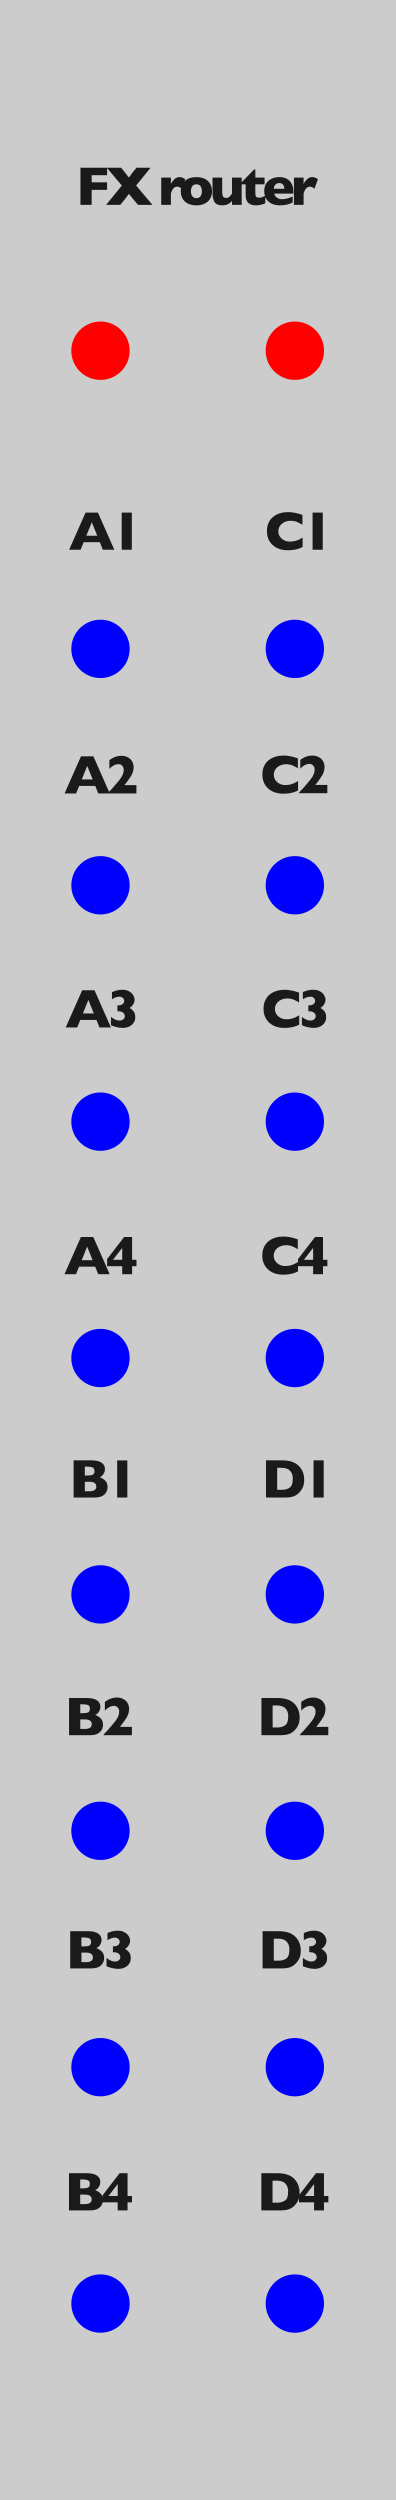
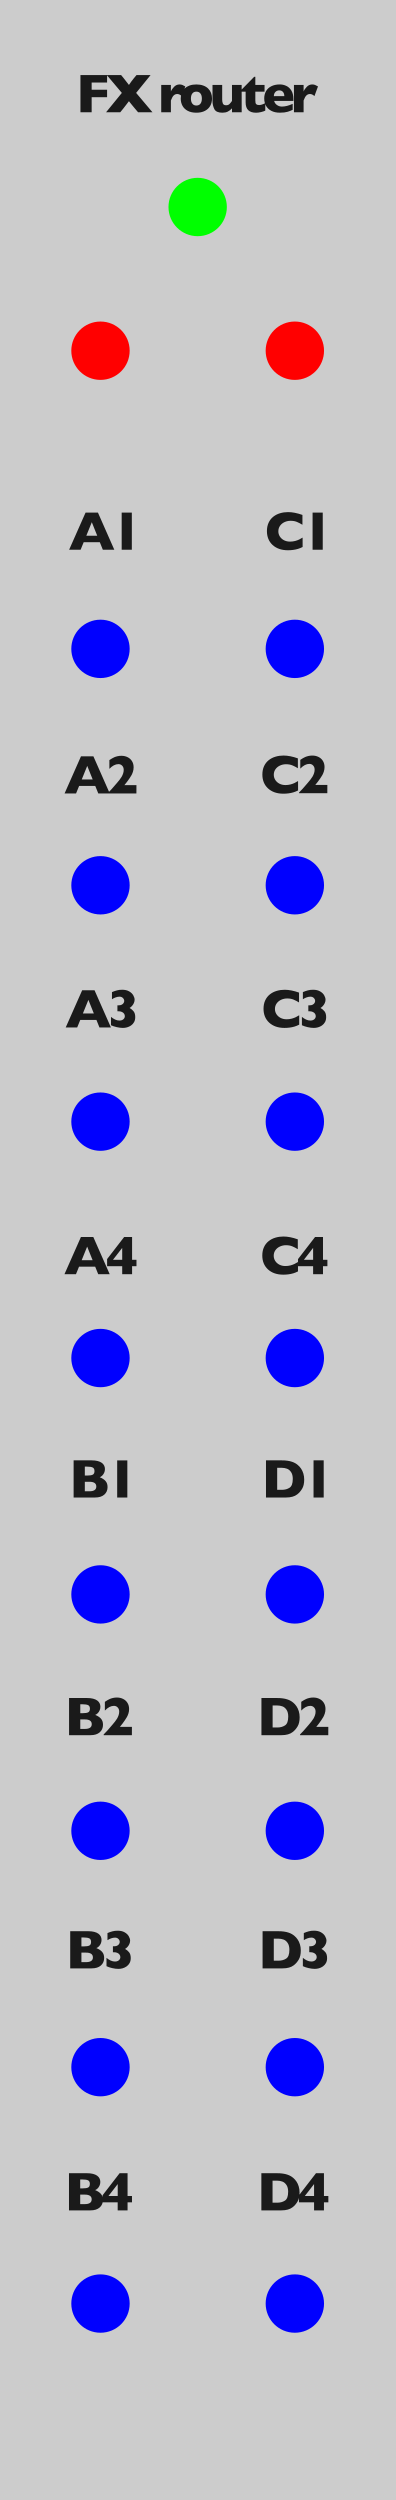
<svg xmlns="http://www.w3.org/2000/svg" width="20.32mm" height="128.5mm" viewBox="0 0 20.32 128.5" version="1.1" id="svg1">
  <defs id="defs1" />
  <g id="layer1">
    <rect style="fill:#cccccc;stroke-width:0.35;stroke-linecap:square;stroke-linejoin:round;paint-order:markers fill stroke" id="rect1" width="36.84" height="136.122" x="-8.534" y="-3.955" />
    <circle style="fill:#ff0000;stroke-width:0.35;stroke-linecap:square;stroke-linejoin:round;paint-order:markers fill stroke" id="path1" cx="5.165" cy="18.027" r="1.5" />
+     <circle style="fill:#00ff00;stroke-width:0.35;stroke-linecap:square;stroke-linejoin:round;paint-order:markers fill stroke" id="path1-9" cx="10.16" cy="10.64" r="1.5" />
    <circle style="fill:#0000ff;stroke-width:0.35;stroke-linecap:square;stroke-linejoin:round;paint-order:markers fill stroke" id="path1-4" cx="5.165" cy="33.352" r="1.5" />
    <circle style="fill:#0000ff;stroke-width:0.35;stroke-linecap:square;stroke-linejoin:round;paint-order:markers fill stroke" id="path1-4-8" cx="5.165" cy="45.503" r="1.5" />
    <circle style="fill:#0000ff;stroke-width:0.35;stroke-linecap:square;stroke-linejoin:round;paint-order:markers fill stroke" id="path1-4-1" cx="5.165" cy="57.653" r="1.5" />
    <circle style="fill:#0000ff;stroke-width:0.35;stroke-linecap:square;stroke-linejoin:round;paint-order:markers fill stroke" id="path1-4-4" cx="5.165" cy="69.803" r="1.5" />
    <circle style="fill:#0000ff;stroke-width:0.35;stroke-linecap:square;stroke-linejoin:round;paint-order:markers fill stroke" id="path1-4-9" cx="5.165" cy="81.953" r="1.5" />
    <circle style="fill:#0000ff;stroke-width:0.35;stroke-linecap:square;stroke-linejoin:round;paint-order:markers fill stroke" id="path1-4-17" cx="5.165" cy="94.103" r="1.5" />
    <circle style="fill:#0000ff;stroke-width:0.35;stroke-linecap:square;stroke-linejoin:round;paint-order:markers fill stroke" id="path1-4-18" cx="5.165" cy="106.253" r="1.5" />
    <circle style="fill:#0000ff;stroke-width:0.35;stroke-linecap:square;stroke-linejoin:round;paint-order:markers fill stroke" id="path1-4-2" cx="5.165" cy="118.403" r="1.5" />
    <circle style="fill:#0000ff;stroke-width:0.35;stroke-linecap:square;stroke-linejoin:round;paint-order:markers fill stroke" id="path1-4-7" cx="15.155" cy="33.352" r="1.5" />
    <circle style="fill:#0000ff;stroke-width:0.35;stroke-linecap:square;stroke-linejoin:round;paint-order:markers fill stroke" id="path1-4-8-8" cx="15.155" cy="45.503" r="1.5" />
    <circle style="fill:#0000ff;stroke-width:0.35;stroke-linecap:square;stroke-linejoin:round;paint-order:markers fill stroke" id="path1-4-1-4" cx="15.155" cy="57.653" r="1.5" />
    <circle style="fill:#0000ff;stroke-width:0.35;stroke-linecap:square;stroke-linejoin:round;paint-order:markers fill stroke" id="path1-4-4-1" cx="15.155" cy="69.803" r="1.5" />
    <circle style="fill:#0000ff;stroke-width:0.35;stroke-linecap:square;stroke-linejoin:round;paint-order:markers fill stroke" id="path1-4-9-7" cx="15.155" cy="81.953" r="1.5" />
    <circle style="fill:#0000ff;stroke-width:0.35;stroke-linecap:square;stroke-linejoin:round;paint-order:markers fill stroke" id="path1-4-17-1" cx="15.155" cy="94.103" r="1.5" />
    <circle style="fill:#0000ff;stroke-width:0.35;stroke-linecap:square;stroke-linejoin:round;paint-order:markers fill stroke" id="path1-4-18-8" cx="15.155" cy="106.253" r="1.5" />
    <circle style="fill:#0000ff;stroke-width:0.35;stroke-linecap:square;stroke-linejoin:round;paint-order:markers fill stroke" id="path1-4-2-7" cx="15.155" cy="118.403" r="1.5" />
    <circle style="fill:#ff0000;stroke-width:0.35;stroke-linecap:square;stroke-linejoin:round;paint-order:markers fill stroke" id="path1-3" cx="15.155" cy="18.027" r="1.5" />
  </g>
  <g id="layer2">
    <path style="font-weight:bold;font-size:2.822px;line-height:1.411px;font-family:'Gill Sans';-inkscape-font-specification:'Gill Sans Bold';text-align:center;letter-spacing:-0.212px;word-spacing:-0.132px;text-anchor:middle;fill:#1a1a1a;stroke-width:0.35;stroke-linecap:square;stroke-linejoin:round;paint-order:markers fill stroke" d="M 5.876,28.258 H 5.286 L 5.131,27.87 H 4.301 l -0.158,0.387 H 3.553 L 4.398,26.348 H 5.034 Z M 4.998,27.538 4.719,26.841 4.436,27.538 Z m 1.778,0.719 H 6.254 v -1.91 h 0.522 z" id="text2" aria-label="A1" />
    <path style="font-weight:bold;font-size:2.822px;line-height:1.411px;font-family:'Gill Sans';-inkscape-font-specification:'Gill Sans Bold';text-align:center;letter-spacing:-0.212px;word-spacing:-0.132px;text-anchor:middle;fill:#1a1a1a;stroke-width:0.35;stroke-linecap:square;stroke-linejoin:round;paint-order:markers fill stroke" d="M 5.642,40.784 H 5.052 L 4.896,40.397 H 4.067 l -0.158,0.387 H 3.319 L 4.163,38.874 H 4.8 Z M 4.764,40.064 4.484,39.367 4.202,40.064 Z m 2.247,0.719 H 5.56 v -0.037 q 0.084,-0.081 0.185,-0.194 0.101,-0.113 0.259,-0.299 0.073,-0.084 0.136,-0.165 0.065,-0.081 0.11,-0.157 0.045,-0.077 0.077,-0.169 0.032,-0.092 0.032,-0.189 0,-0.132 -0.077,-0.214 -0.076,-0.083 -0.194,-0.083 -0.234,0 -0.466,0.243 v -0.451 q 0.081,-0.052 0.134,-0.084 0.052,-0.032 0.12,-0.062 0.069,-0.03 0.163,-0.052 0.094,-0.022 0.203,-0.022 0.175,0 0.318,0.072 0.143,0.07 0.225,0.205 0.083,0.134 0.083,0.313 0,0.127 -0.037,0.237 -0.037,0.11 -0.077,0.178 -0.04,0.068 -0.106,0.167 -0.119,0.176 -0.254,0.336 h 0.619 z" id="text2-5" aria-label="A2" />
    <path style="font-weight:bold;font-size:2.822px;line-height:1.411px;font-family:'Gill Sans';-inkscape-font-specification:'Gill Sans Bold';text-align:center;letter-spacing:-0.212px;word-spacing:-0.132px;text-anchor:middle;fill:#1a1a1a;stroke-width:0.35;stroke-linecap:square;stroke-linejoin:round;paint-order:markers fill stroke" d="M 5.701,52.81 H 5.111 L 4.956,52.423 H 4.126 L 3.968,52.81 H 3.378 L 4.223,50.901 h 0.637 z m -0.878,-0.719 -0.28,-0.697 -0.282,0.697 z m 2.128,0.189 q 0,0.15 -0.059,0.256 -0.059,0.106 -0.157,0.174 -0.096,0.066 -0.205,0.096 -0.109,0.029 -0.211,0.029 -0.145,0 -0.32,-0.04 -0.175,-0.041 -0.294,-0.098 v -0.429 q 0.096,0.08 0.208,0.135 0.112,0.054 0.23,0.054 0.09,0 0.15,-0.033 0.062,-0.033 0.092,-0.083 0.032,-0.051 0.032,-0.107 0,-0.073 -0.039,-0.13 -0.039,-0.057 -0.112,-0.09 -0.073,-0.034 -0.169,-0.034 h -0.062 v -0.307 h 0.073 q 0.096,0 0.158,-0.037 0.063,-0.037 0.091,-0.088 0.028,-0.052 0.028,-0.098 0,-0.087 -0.068,-0.153 -0.066,-0.068 -0.172,-0.068 -0.095,0 -0.198,0.036 -0.102,0.036 -0.192,0.096 v -0.367 q 0.135,-0.057 0.254,-0.088 0.12,-0.033 0.269,-0.033 0.216,0 0.361,0.084 0.146,0.084 0.212,0.204 0.068,0.119 0.068,0.223 0,0.085 -0.037,0.171 -0.037,0.085 -0.098,0.152 -0.059,0.066 -0.124,0.103 0.114,0.061 0.203,0.168 0.088,0.107 0.088,0.3 z" id="text2-5-8" aria-label="A3" />
    <path style="font-weight:bold;font-size:2.822px;line-height:1.411px;font-family:'Gill Sans';-inkscape-font-specification:'Gill Sans Bold';text-align:center;letter-spacing:-0.212px;word-spacing:-0.132px;text-anchor:middle;fill:#1a1a1a;stroke-width:0.35;stroke-linecap:square;stroke-linejoin:round;paint-order:markers fill stroke" d="M 5.638,65.493 H 5.048 L 4.892,65.106 H 4.063 l -0.158,0.387 H 3.314 L 4.159,63.583 H 4.796 Z M 4.76,64.774 4.48,64.076 4.198,64.774 Z m 2.255,0.307 H 6.789 v 0.412 H 6.281 V 65.081 H 5.505 V 64.717 l 0.875,-1.134 h 0.409 v 1.17 H 7.015 Z M 6.281,64.753 v -0.612 l -0.474,0.612 z" id="text3" aria-label="A4" />
    <path style="font-weight:bold;font-size:2.822px;line-height:1.411px;font-family:'Gill Sans';-inkscape-font-specification:'Gill Sans Bold';text-align:center;letter-spacing:-0.212px;word-spacing:-0.132px;text-anchor:middle;fill:#1a1a1a;stroke-width:0.35;stroke-linecap:square;stroke-linejoin:round;paint-order:markers fill stroke" d="m 5.529,76.431 q 0,0.247 -0.169,0.394 -0.168,0.147 -0.471,0.147 H 3.784 v -1.91 h 0.923 q 0.179,0 0.311,0.034 0.134,0.034 0.215,0.095 0.081,0.059 0.121,0.141 0.04,0.081 0.04,0.178 0,0.105 -0.041,0.194 -0.041,0.088 -0.103,0.146 -0.061,0.057 -0.123,0.08 0.196,0.077 0.298,0.196 0.103,0.117 0.103,0.305 z M 4.856,75.613 q 0,-0.138 -0.091,-0.183 -0.091,-0.045 -0.284,-0.045 H 4.36 v 0.458 h 0.124 q 0.197,0 0.284,-0.045 0.088,-0.045 0.088,-0.183 z m 0.094,0.795 q 0,-0.245 -0.356,-0.245 H 4.36 v 0.489 h 0.234 q 0.356,0 0.356,-0.244 z m 1.595,0.565 H 6.023 v -1.91 h 0.522 z" id="text4" aria-label="B1" />
    <path style="font-weight:bold;font-size:2.822px;line-height:1.411px;font-family:'Gill Sans';-inkscape-font-specification:'Gill Sans Bold';text-align:center;letter-spacing:-0.212px;word-spacing:-0.132px;text-anchor:middle;fill:#1a1a1a;stroke-width:0.35;stroke-linecap:square;stroke-linejoin:round;paint-order:markers fill stroke" d="m 5.295,88.647 q 0,0.247 -0.169,0.394 -0.168,0.147 -0.471,0.147 H 3.55 v -1.91 h 0.923 q 0.179,0 0.311,0.034 0.134,0.034 0.215,0.095 0.081,0.059 0.121,0.141 0.04,0.081 0.04,0.178 0,0.105 -0.041,0.194 -0.041,0.088 -0.103,0.146 -0.061,0.057 -0.123,0.08 0.196,0.077 0.298,0.196 0.103,0.117 0.103,0.305 z M 4.622,87.828 q 0,-0.138 -0.091,-0.183 -0.091,-0.045 -0.284,-0.045 H 4.126 v 0.458 H 4.25 q 0.197,0 0.284,-0.045 0.088,-0.045 0.088,-0.183 z m 0.094,0.795 q 0,-0.245 -0.356,-0.245 H 4.126 v 0.489 h 0.234 q 0.356,0 0.356,-0.244 z m 2.063,0.565 H 5.328 v -0.037 q 0.084,-0.081 0.185,-0.194 0.101,-0.113 0.259,-0.299 0.073,-0.084 0.136,-0.165 0.065,-0.081 0.11,-0.157 0.045,-0.077 0.077,-0.169 0.032,-0.092 0.032,-0.189 0,-0.132 -0.077,-0.214 -0.076,-0.083 -0.194,-0.083 -0.234,0 -0.466,0.243 v -0.451 q 0.081,-0.052 0.134,-0.084 0.052,-0.032 0.12,-0.062 0.069,-0.03 0.163,-0.052 0.094,-0.022 0.203,-0.022 0.175,0 0.318,0.072 0.143,0.07 0.225,0.205 0.083,0.134 0.083,0.313 0,0.127 -0.037,0.237 -0.037,0.11 -0.077,0.178 -0.04,0.068 -0.106,0.167 -0.119,0.176 -0.254,0.336 h 0.619 z" id="text5" aria-label="B2" />
    <path style="font-weight:bold;font-size:2.822px;line-height:1.411px;font-family:'Gill Sans';-inkscape-font-specification:'Gill Sans Bold';text-align:center;letter-spacing:-0.212px;word-spacing:-0.132px;text-anchor:middle;fill:#1a1a1a;stroke-width:0.35;stroke-linecap:square;stroke-linejoin:round;paint-order:markers fill stroke" d="m 5.354,100.633 q 0,0.247 -0.169,0.394 -0.168,0.147 -0.471,0.147 H 3.609 v -1.91 h 0.923 q 0.179,0 0.311,0.034 0.134,0.034 0.215,0.095 0.081,0.059 0.121,0.141 0.04,0.081 0.04,0.178 0,0.105 -0.041,0.194 -0.041,0.088 -0.103,0.146 -0.061,0.057 -0.123,0.08 0.196,0.077 0.298,0.196 0.103,0.117 0.103,0.305 z M 4.681,99.815 q 0,-0.138 -0.091,-0.183 -0.091,-0.045 -0.284,-0.045 H 4.185 v 0.458 h 0.124 q 0.197,0 0.284,-0.045 0.088,-0.045 0.088,-0.183 z m 0.094,0.795 q 0,-0.245 -0.356,-0.245 H 4.185 v 0.489 H 4.42 q 0.356,0 0.356,-0.244 z m 1.945,0.035 q 0,0.15 -0.059,0.256 -0.059,0.106 -0.157,0.174 -0.096,0.066 -0.205,0.097 -0.109,0.029 -0.211,0.029 -0.145,0 -0.32,-0.04 -0.175,-0.041 -0.294,-0.098 v -0.429 q 0.096,0.08 0.208,0.135 0.112,0.054 0.23,0.054 0.09,0 0.15,-0.033 0.062,-0.033 0.092,-0.083 0.032,-0.051 0.032,-0.107 0,-0.073 -0.039,-0.13 -0.039,-0.057 -0.112,-0.09 -0.073,-0.035 -0.169,-0.035 h -0.062 v -0.307 h 0.073 q 0.096,0 0.158,-0.037 0.063,-0.037 0.091,-0.088 0.028,-0.052 0.028,-0.098 0,-0.087 -0.068,-0.153 -0.066,-0.068 -0.172,-0.068 -0.095,0 -0.198,0.036 -0.102,0.036 -0.192,0.096 v -0.367 q 0.135,-0.057 0.254,-0.088 0.12,-0.033 0.269,-0.033 0.216,0 0.361,0.084 0.146,0.084 0.212,0.204 0.068,0.119 0.068,0.223 0,0.085 -0.037,0.171 -0.037,0.085 -0.098,0.152 -0.059,0.066 -0.124,0.103 0.114,0.061 0.203,0.168 0.088,0.107 0.088,0.3 z" id="text5-4" aria-label="B3" />
    <path style="font-weight:bold;font-size:2.822px;line-height:1.411px;font-family:'Gill Sans';-inkscape-font-specification:'Gill Sans Bold';text-align:center;letter-spacing:-0.212px;word-spacing:-0.132px;text-anchor:middle;fill:#1a1a1a;stroke-width:0.35;stroke-linecap:square;stroke-linejoin:round;paint-order:markers fill stroke" d="m 5.291,113.072 q 0,0.247 -0.169,0.394 -0.168,0.147 -0.471,0.147 H 3.546 v -1.91 h 0.923 q 0.179,0 0.311,0.034 0.134,0.035 0.215,0.095 0.081,0.059 0.121,0.141 0.04,0.081 0.04,0.178 0,0.105 -0.041,0.194 -0.041,0.088 -0.103,0.146 -0.061,0.057 -0.123,0.08 0.196,0.077 0.298,0.196 0.103,0.117 0.103,0.305 z m -0.672,-0.819 q 0,-0.138 -0.091,-0.183 -0.091,-0.045 -0.284,-0.045 H 4.122 v 0.458 h 0.124 q 0.197,0 0.284,-0.045 0.088,-0.045 0.088,-0.183 z m 0.094,0.795 q 0,-0.245 -0.356,-0.245 H 4.122 v 0.489 h 0.234 q 0.356,0 0.356,-0.244 z m 2.072,0.153 H 6.557 v 0.412 H 6.049 v -0.412 H 5.273 v -0.364 l 0.875,-1.134 h 0.409 v 1.17 h 0.226 z m -0.734,-0.328 v -0.612 l -0.474,0.612 z" id="text5-4-2" aria-label="B4" />
    <path style="font-weight:bold;font-size:2.822px;line-height:1.411px;font-family:'Gill Sans';-inkscape-font-specification:'Gill Sans Bold';text-align:center;letter-spacing:-0.212px;word-spacing:-0.132px;text-anchor:middle;fill:#1a1a1a;stroke-width:0.35;stroke-linecap:square;stroke-linejoin:round;paint-order:markers fill stroke" d="m 15.555,28.115 q -0.119,0.062 -0.243,0.099 -0.124,0.037 -0.251,0.052 -0.125,0.017 -0.26,0.017 -0.249,0 -0.448,-0.069 -0.197,-0.069 -0.343,-0.203 -0.145,-0.135 -0.218,-0.314 -0.072,-0.181 -0.072,-0.395 0,-0.247 0.085,-0.431 0.085,-0.186 0.238,-0.309 0.154,-0.123 0.35,-0.181 0.197,-0.059 0.415,-0.059 0.325,0 0.737,0.145 v 0.507 q -0.142,-0.088 -0.281,-0.146 -0.138,-0.059 -0.325,-0.059 -0.167,0 -0.311,0.066 -0.145,0.066 -0.233,0.189 -0.088,0.123 -0.088,0.287 0,0.145 0.077,0.266 0.077,0.12 0.214,0.192 0.138,0.07 0.31,0.07 0.139,0 0.263,-0.033 0.124,-0.034 0.208,-0.076 0.085,-0.041 0.175,-0.098 z m 1.034,0.143 H 16.067 v -1.91 h 0.522 z" id="text6" aria-label="C1" />
    <path style="font-weight:bold;font-size:2.822px;line-height:1.411px;font-family:'Gill Sans';-inkscape-font-specification:'Gill Sans Bold';text-align:center;letter-spacing:-0.212px;word-spacing:-0.132px;text-anchor:middle;fill:#1a1a1a;stroke-width:0.35;stroke-linecap:square;stroke-linejoin:round;paint-order:markers fill stroke" d="m 15.321,40.628 q -0.119,0.062 -0.243,0.099 -0.124,0.037 -0.251,0.052 -0.125,0.017 -0.26,0.017 -0.249,0 -0.448,-0.069 -0.197,-0.069 -0.343,-0.203 -0.145,-0.135 -0.218,-0.314 -0.072,-0.181 -0.072,-0.395 0,-0.247 0.085,-0.431 0.085,-0.186 0.238,-0.309 0.154,-0.123 0.35,-0.181 0.197,-0.059 0.415,-0.059 0.325,0 0.737,0.145 v 0.507 q -0.142,-0.088 -0.281,-0.146 -0.138,-0.059 -0.325,-0.059 -0.167,0 -0.311,0.066 -0.145,0.066 -0.233,0.189 -0.088,0.123 -0.088,0.287 0,0.145 0.077,0.266 0.077,0.12 0.214,0.192 0.138,0.07 0.31,0.07 0.139,0 0.263,-0.033 0.124,-0.034 0.208,-0.076 0.085,-0.041 0.175,-0.098 z m 1.503,0.143 h -1.451 v -0.037 q 0.084,-0.081 0.185,-0.194 0.101,-0.113 0.259,-0.299 0.073,-0.084 0.136,-0.165 0.065,-0.081 0.11,-0.157 0.045,-0.077 0.077,-0.169 0.032,-0.092 0.032,-0.189 0,-0.132 -0.077,-0.214 -0.076,-0.083 -0.194,-0.083 -0.234,0 -0.466,0.243 v -0.451 q 0.081,-0.052 0.134,-0.084 0.052,-0.032 0.12,-0.062 0.069,-0.03 0.163,-0.052 0.094,-0.022 0.203,-0.022 0.175,0 0.318,0.072 0.143,0.07 0.225,0.205 0.083,0.134 0.083,0.313 0,0.127 -0.037,0.237 -0.037,0.11 -0.077,0.178 -0.04,0.068 -0.106,0.167 -0.119,0.176 -0.254,0.336 h 0.619 z" id="text6-9" aria-label="C2" />
    <path style="font-weight:bold;font-size:2.822px;line-height:1.411px;font-family:'Gill Sans';-inkscape-font-specification:'Gill Sans Bold';text-align:center;letter-spacing:-0.212px;word-spacing:-0.132px;text-anchor:middle;fill:#1a1a1a;stroke-width:0.35;stroke-linecap:square;stroke-linejoin:round;paint-order:markers fill stroke" d="m 15.38,52.667 q -0.119,0.062 -0.243,0.099 -0.124,0.037 -0.251,0.052 -0.125,0.017 -0.26,0.017 -0.249,0 -0.448,-0.069 -0.197,-0.069 -0.343,-0.203 -0.145,-0.135 -0.218,-0.314 -0.072,-0.181 -0.072,-0.395 0,-0.247 0.085,-0.431 0.085,-0.186 0.238,-0.309 0.154,-0.123 0.35,-0.181 0.197,-0.059 0.415,-0.059 0.325,0 0.737,0.145 v 0.507 q -0.142,-0.088 -0.281,-0.146 -0.138,-0.059 -0.325,-0.059 -0.167,0 -0.311,0.066 -0.145,0.066 -0.233,0.189 -0.088,0.123 -0.088,0.287 0,0.145 0.077,0.266 0.077,0.12 0.214,0.192 0.138,0.07 0.31,0.07 0.139,0 0.263,-0.033 0.124,-0.034 0.208,-0.076 0.085,-0.041 0.175,-0.098 z m 1.384,-0.387 q 0,0.15 -0.059,0.256 -0.059,0.106 -0.157,0.174 -0.096,0.066 -0.205,0.096 -0.109,0.029 -0.211,0.029 -0.145,0 -0.32,-0.04 -0.175,-0.041 -0.294,-0.098 v -0.429 q 0.096,0.08 0.208,0.135 0.112,0.054 0.23,0.054 0.09,0 0.15,-0.033 0.062,-0.033 0.092,-0.083 0.032,-0.051 0.032,-0.107 0,-0.073 -0.039,-0.13 -0.039,-0.057 -0.112,-0.09 -0.073,-0.034 -0.169,-0.034 h -0.062 v -0.307 h 0.073 q 0.096,0 0.158,-0.037 0.063,-0.037 0.091,-0.088 0.028,-0.052 0.028,-0.098 0,-0.087 -0.068,-0.153 -0.066,-0.068 -0.172,-0.068 -0.095,0 -0.198,0.036 -0.102,0.036 -0.192,0.096 v -0.367 q 0.135,-0.057 0.254,-0.088 0.12,-0.033 0.269,-0.033 0.216,0 0.361,0.084 0.146,0.084 0.212,0.204 0.068,0.119 0.068,0.223 0,0.085 -0.037,0.171 -0.037,0.085 -0.098,0.152 -0.059,0.066 -0.124,0.103 0.114,0.061 0.203,0.168 0.088,0.107 0.088,0.3 z" id="text6-9-6" aria-label="C3" />
    <path style="font-weight:bold;font-size:2.822px;line-height:1.411px;font-family:'Gill Sans';-inkscape-font-specification:'Gill Sans Bold';text-align:center;letter-spacing:-0.212px;word-spacing:-0.132px;text-anchor:middle;fill:#1a1a1a;stroke-width:0.35;stroke-linecap:square;stroke-linejoin:round;paint-order:markers fill stroke" d="m 15.317,65.35 q -0.119,0.062 -0.243,0.099 -0.124,0.037 -0.251,0.052 -0.125,0.017 -0.26,0.017 -0.249,0 -0.448,-0.069 -0.197,-0.069 -0.343,-0.203 -0.145,-0.135 -0.218,-0.314 -0.072,-0.181 -0.072,-0.395 0,-0.247 0.085,-0.431 0.085,-0.186 0.238,-0.309 0.154,-0.123 0.35,-0.181 0.197,-0.059 0.415,-0.059 0.325,0 0.737,0.145 v 0.507 q -0.142,-0.088 -0.281,-0.146 -0.138,-0.059 -0.325,-0.059 -0.167,0 -0.311,0.066 -0.145,0.066 -0.233,0.189 -0.088,0.123 -0.088,0.287 0,0.145 0.077,0.266 0.077,0.12 0.214,0.192 0.138,0.07 0.31,0.07 0.139,0 0.263,-0.033 0.124,-0.034 0.208,-0.076 0.085,-0.041 0.175,-0.098 z m 1.511,-0.269 H 16.602 v 0.412 h -0.508 v -0.412 h -0.776 v -0.364 l 0.875,-1.134 h 0.409 v 1.17 h 0.226 z m -0.734,-0.328 v -0.612 l -0.474,0.612 z" id="text6-9-6-8" aria-label="C4" />
    <path style="font-weight:bold;font-size:2.822px;line-height:1.411px;font-family:'Gill Sans';-inkscape-font-specification:'Gill Sans Bold';text-align:center;letter-spacing:-0.212px;word-spacing:-0.132px;text-anchor:middle;fill:#1a1a1a;stroke-width:0.35;stroke-linecap:square;stroke-linejoin:round;paint-order:markers fill stroke" d="m 15.636,76.052 q 0,0.294 -0.107,0.471 -0.106,0.178 -0.251,0.288 -0.205,0.161 -0.575,0.161 H 13.672 v -1.91 h 0.794 q 0.179,0 0.306,0.019 0.128,0.018 0.23,0.052 0.102,0.033 0.174,0.076 0.072,0.041 0.128,0.09 0.098,0.08 0.171,0.189 0.074,0.109 0.117,0.252 0.044,0.143 0.044,0.311 z m -0.586,-0.025 q 0,-0.233 -0.09,-0.362 -0.088,-0.131 -0.214,-0.175 -0.124,-0.044 -0.254,-0.044 h -0.245 v 1.131 h 0.245 q 0.226,0 0.391,-0.107 0.165,-0.107 0.165,-0.442 z m 1.588,0.945 H 16.116 v -1.91 h 0.522 z" id="text6-9-6-8-1" aria-label="D1" />
    <path style="font-weight:bold;font-size:2.822px;line-height:1.411px;font-family:'Gill Sans';-inkscape-font-specification:'Gill Sans Bold';text-align:center;letter-spacing:-0.212px;word-spacing:-0.132px;text-anchor:middle;fill:#1a1a1a;stroke-width:0.35;stroke-linecap:square;stroke-linejoin:round;paint-order:markers fill stroke" d="m 15.402,88.268 q 0,0.294 -0.107,0.471 -0.106,0.178 -0.251,0.288 -0.205,0.161 -0.575,0.161 h -1.031 v -1.91 h 0.794 q 0.179,0 0.306,0.019 0.128,0.018 0.23,0.052 0.102,0.033 0.174,0.076 0.072,0.041 0.128,0.09 0.098,0.08 0.171,0.189 0.074,0.109 0.117,0.252 0.044,0.143 0.044,0.311 z m -0.586,-0.025 q 0,-0.233 -0.09,-0.362 -0.088,-0.131 -0.214,-0.175 -0.124,-0.044 -0.254,-0.044 h -0.245 v 1.131 h 0.245 q 0.226,0 0.391,-0.107 0.165,-0.107 0.165,-0.442 z m 2.057,0.945 h -1.451 v -0.037 q 0.084,-0.081 0.185,-0.194 0.101,-0.113 0.259,-0.299 0.073,-0.084 0.136,-0.165 0.065,-0.081 0.11,-0.157 0.045,-0.077 0.077,-0.169 0.032,-0.092 0.032,-0.189 0,-0.132 -0.077,-0.214 -0.076,-0.083 -0.194,-0.083 -0.234,0 -0.466,0.243 v -0.451 q 0.081,-0.052 0.134,-0.084 0.052,-0.032 0.12,-0.062 0.069,-0.03 0.163,-0.052 0.094,-0.022 0.203,-0.022 0.175,0 0.318,0.072 0.143,0.07 0.225,0.205 0.083,0.134 0.083,0.313 0,0.127 -0.037,0.237 -0.037,0.11 -0.077,0.178 -0.04,0.068 -0.106,0.167 -0.119,0.176 -0.254,0.336 h 0.619 z" id="text6-9-6-8-1-9" aria-label="D2" />
    <path style="font-weight:bold;font-size:2.822px;line-height:1.411px;font-family:'Gill Sans';-inkscape-font-specification:'Gill Sans Bold';text-align:center;letter-spacing:-0.212px;word-spacing:-0.132px;text-anchor:middle;fill:#1a1a1a;stroke-width:0.35;stroke-linecap:square;stroke-linejoin:round;paint-order:markers fill stroke" d="m 15.461,100.254 q 0,0.294 -0.107,0.471 -0.106,0.178 -0.251,0.288 -0.205,0.161 -0.575,0.161 h -1.031 v -1.91 h 0.794 q 0.179,0 0.306,0.019 0.128,0.018 0.23,0.052 0.102,0.033 0.174,0.076 0.072,0.041 0.128,0.09 0.098,0.08 0.171,0.189 0.074,0.109 0.117,0.252 0.044,0.143 0.044,0.311 z m -0.586,-0.025 q 0,-0.233 -0.09,-0.362 -0.088,-0.131 -0.214,-0.175 -0.124,-0.044 -0.254,-0.044 H 14.073 v 1.131 h 0.245 q 0.226,0 0.391,-0.107 0.165,-0.107 0.165,-0.442 z m 1.938,0.415 q 0,0.15 -0.059,0.256 -0.059,0.106 -0.157,0.174 -0.096,0.066 -0.205,0.097 -0.109,0.029 -0.211,0.029 -0.145,0 -0.32,-0.04 -0.175,-0.041 -0.294,-0.098 v -0.429 q 0.096,0.08 0.208,0.135 0.112,0.054 0.23,0.054 0.09,0 0.15,-0.033 0.062,-0.033 0.092,-0.083 0.032,-0.051 0.032,-0.107 0,-0.073 -0.039,-0.13 -0.039,-0.057 -0.112,-0.09 -0.073,-0.035 -0.17,-0.035 h -0.062 v -0.307 h 0.073 q 0.096,0 0.158,-0.037 0.063,-0.037 0.091,-0.088 0.028,-0.052 0.028,-0.098 0,-0.087 -0.068,-0.153 -0.066,-0.068 -0.172,-0.068 -0.095,0 -0.198,0.036 -0.102,0.036 -0.192,0.096 v -0.367 q 0.135,-0.057 0.254,-0.088 0.12,-0.033 0.269,-0.033 0.216,0 0.361,0.084 0.146,0.084 0.212,0.204 0.068,0.119 0.068,0.223 0,0.085 -0.037,0.171 -0.037,0.085 -0.098,0.152 -0.059,0.066 -0.124,0.103 0.114,0.061 0.203,0.168 0.088,0.107 0.088,0.3 z" id="text6-9-6-8-1-9-5" aria-label="D3" />
    <path style="font-weight:bold;font-size:2.822px;line-height:1.411px;font-family:'Gill Sans';-inkscape-font-specification:'Gill Sans Bold';text-align:center;letter-spacing:-0.212px;word-spacing:-0.132px;text-anchor:middle;fill:#1a1a1a;stroke-width:0.35;stroke-linecap:square;stroke-linejoin:round;paint-order:markers fill stroke" d="m 15.398,112.693 q 0,0.294 -0.107,0.471 -0.106,0.178 -0.251,0.288 -0.205,0.161 -0.575,0.161 h -1.031 v -1.91 h 0.794 q 0.179,0 0.306,0.019 0.128,0.018 0.23,0.052 0.102,0.033 0.174,0.076 0.072,0.041 0.128,0.09 0.098,0.08 0.171,0.189 0.074,0.109 0.117,0.252 0.044,0.143 0.044,0.311 z m -0.586,-0.025 q 0,-0.233 -0.09,-0.362 -0.088,-0.131 -0.214,-0.175 -0.124,-0.044 -0.254,-0.044 h -0.245 v 1.131 h 0.245 q 0.226,0 0.391,-0.107 0.165,-0.107 0.165,-0.442 z m 2.065,0.533 h -0.226 v 0.412 h -0.508 v -0.412 h -0.776 v -0.364 l 0.875,-1.134 h 0.409 v 1.17 h 0.226 z m -0.734,-0.328 v -0.612 l -0.474,0.612 z" id="text6-9-6-8-1-9-5-5" aria-label="D4" />
-     <path style="font-weight:bold;font-size:2.822px;line-height:1.411px;font-family:'Gill Sans';-inkscape-font-specification:'Gill Sans Bold';text-align:center;letter-spacing:-0.212px;word-spacing:-0.132px;text-anchor:middle;fill:#1a1a1a;stroke-width:0.35;stroke-linecap:square;stroke-linejoin:round;paint-order:markers fill stroke" d="M 5.504,9.758 H 4.711 v 0.773 H 4.135 V 8.621 H 5.504 V 9.004 H 4.711 v 0.369 h 0.792 z m 2.332,0.773 H 7.096 L 6.893,10.292 Q 6.884,10.278 6.773,10.145 6.663,10.012 6.627,9.964 6.462,10.187 6.357,10.316 L 6.182,10.531 H 5.453 L 6.263,9.538 5.49,8.621 H 6.226 L 6.357,8.781 Q 6.47,8.92 6.627,9.128 6.777,8.908 6.867,8.802 L 7.017,8.621 H 7.739 L 6.997,9.538 Z M 9.524,9.204 9.34,9.702 Q 9.227,9.594 9.112,9.594 q -0.105,0 -0.182,0.072 -0.076,0.07 -0.146,0.262 V 10.531 H 8.287 V 9.128 H 8.784 V 9.467 Q 8.83,9.342 8.949,9.224 9.067,9.104 9.227,9.104 q 0.084,0 0.146,0.025 0.063,0.025 0.15,0.076 z m 1.374,0.624 q 0,0.209 -0.091,0.373 -0.091,0.164 -0.273,0.259 -0.181,0.095 -0.441,0.095 -0.26,0 -0.442,-0.095 -0.181,-0.095 -0.271,-0.259 -0.09,-0.164 -0.09,-0.373 0,-0.158 0.05,-0.288 Q 9.39,9.411 9.492,9.312 9.596,9.211 9.746,9.157 q 0.15,-0.054 0.347,-0.054 0.198,0 0.35,0.055 0.153,0.054 0.252,0.152 0.101,0.098 0.152,0.229 0.051,0.131 0.051,0.289 z m -0.522,0 q 0,-0.167 -0.073,-0.26 -0.072,-0.095 -0.209,-0.095 -0.136,0 -0.209,0.095 -0.072,0.094 -0.072,0.26 0,0.165 0.073,0.262 0.073,0.096 0.208,0.096 0.138,0 0.209,-0.095 0.073,-0.096 0.073,-0.263 z m 2.047,0.703 h -0.497 v -0.2 q -0.105,0.113 -0.22,0.169 -0.114,0.055 -0.276,0.055 -0.318,0 -0.412,-0.185 -0.094,-0.186 -0.094,-0.419 V 9.128 h 0.497 v 0.758 q 0,0.114 0.037,0.201 0.039,0.085 0.165,0.085 0.109,0 0.172,-0.062 0.063,-0.062 0.13,-0.158 V 9.128 h 0.497 z m 1.212,-0.081 q -0.077,0.037 -0.214,0.072 -0.135,0.034 -0.259,0.034 -0.536,0 -0.536,-0.524 V 9.473 h -0.225 V 9.386 l 0.666,-0.678 h 0.057 v 0.42 h 0.474 v 0.345 h -0.474 v 0.449 q 0,0.079 0.01,0.127 0.01,0.048 0.054,0.081 0.045,0.032 0.136,0.032 0.119,0 0.311,-0.099 z m 1.445,-0.5 h -0.988 q 0.029,0.128 0.142,0.209 0.113,0.081 0.256,0.081 0.251,0 0.554,-0.141 v 0.307 q -0.109,0.057 -0.265,0.103 -0.154,0.045 -0.394,0.045 -0.259,0 -0.441,-0.096 -0.182,-0.096 -0.273,-0.262 -0.09,-0.165 -0.09,-0.375 0,-0.207 0.09,-0.369 0.091,-0.164 0.273,-0.256 0.182,-0.094 0.441,-0.094 0.171,0 0.329,0.074 0.16,0.073 0.262,0.241 0.103,0.167 0.103,0.431 z M 14.614,9.705 q 0,-0.135 -0.068,-0.215 -0.066,-0.081 -0.192,-0.081 -0.124,0 -0.201,0.083 -0.076,0.081 -0.076,0.214 z m 1.731,-0.5 -0.183,0.497 q -0.113,-0.107 -0.229,-0.107 -0.105,0 -0.182,0.072 -0.076,0.07 -0.146,0.262 V 10.531 H 15.109 V 9.128 h 0.496 v 0.339 q 0.047,-0.125 0.165,-0.244 0.119,-0.12 0.278,-0.12 0.084,0 0.146,0.025 0.063,0.025 0.15,0.076 z" id="text1" aria-label="FX router" />
+     <path style="font-weight:bold;font-size:2.822px;line-height:1.411px;font-family:'Gill Sans';-inkscape-font-specification:'Gill Sans Bold';text-align:center;letter-spacing:-0.212px;word-spacing:-0.132px;text-anchor:middle;fill:#1a1a1a;stroke-width:0.35;stroke-linecap:square;stroke-linejoin:round;paint-order:markers fill stroke" d="M 5.504,4.996 H 4.711 V 5.769 H 4.135 V 3.859 H 5.504 V 4.242 H 4.711 v 0.369 H 5.504 Z M 7.836,5.769 H 7.096 L 6.893,5.529 Q 6.884,5.515 6.773,5.383 6.663,5.249 6.627,5.201 6.462,5.424 6.357,5.554 L 6.182,5.769 H 5.453 L 6.263,4.775 5.49,3.859 H 6.226 L 6.357,4.019 Q 6.47,4.158 6.627,4.366 6.777,4.146 6.867,4.039 L 7.017,3.859 H 7.739 L 6.997,4.775 Z M 9.524,4.442 9.34,4.939 Q 9.227,4.832 9.112,4.832 q -0.105,0 -0.182,0.072 -0.076,0.07 -0.146,0.262 v 0.604 H 8.287 V 4.366 H 8.784 V 4.705 Q 8.83,4.58 8.949,4.461 9.067,4.341 9.227,4.341 q 0.084,0 0.146,0.025 0.063,0.025 0.15,0.076 z m 1.374,0.624 q 0,0.209 -0.091,0.373 -0.091,0.164 -0.273,0.259 -0.181,0.095 -0.441,0.095 -0.26,0 -0.442,-0.095 -0.181,-0.095 -0.271,-0.259 -0.09,-0.164 -0.09,-0.373 0,-0.158 0.05,-0.288 Q 9.39,4.648 9.492,4.549 9.596,4.449 9.746,4.395 q 0.15,-0.054 0.347,-0.054 0.198,0 0.35,0.055 0.153,0.054 0.252,0.152 0.101,0.098 0.152,0.229 0.051,0.131 0.051,0.289 z m -0.522,0 q 0,-0.167 -0.073,-0.26 -0.072,-0.095 -0.209,-0.095 -0.136,0 -0.209,0.095 -0.072,0.094 -0.072,0.26 0,0.165 0.073,0.262 0.073,0.096 0.208,0.096 0.138,0 0.209,-0.095 0.073,-0.096 0.073,-0.263 z m 2.047,0.703 H 11.925 V 5.569 q -0.105,0.113 -0.22,0.169 -0.114,0.055 -0.276,0.055 -0.318,0 -0.412,-0.185 -0.094,-0.186 -0.094,-0.419 V 4.366 h 0.497 v 0.758 q 0,0.114 0.037,0.201 0.039,0.085 0.165,0.085 0.109,0 0.172,-0.062 0.063,-0.062 0.13,-0.158 V 4.366 h 0.497 z m 1.212,-0.081 q -0.077,0.037 -0.214,0.072 -0.135,0.034 -0.259,0.034 -0.536,0 -0.536,-0.524 V 4.711 h -0.225 V 4.624 l 0.666,-0.678 h 0.057 v 0.42 h 0.474 v 0.345 h -0.474 v 0.449 q 0,0.079 0.01,0.127 0.01,0.048 0.054,0.081 0.045,0.032 0.136,0.032 0.119,0 0.311,-0.099 z m 1.445,-0.5 h -0.988 q 0.029,0.128 0.142,0.209 0.113,0.081 0.256,0.081 0.251,0 0.554,-0.141 v 0.307 q -0.109,0.057 -0.265,0.103 -0.154,0.045 -0.394,0.045 -0.259,0 -0.441,-0.096 -0.182,-0.096 -0.273,-0.262 -0.09,-0.165 -0.09,-0.375 0,-0.207 0.09,-0.369 0.091,-0.164 0.273,-0.256 0.182,-0.094 0.441,-0.094 0.171,0 0.329,0.074 0.16,0.073 0.262,0.241 0.103,0.167 0.103,0.431 z M 14.614,4.942 q 0,-0.135 -0.068,-0.215 -0.066,-0.081 -0.192,-0.081 -0.124,0 -0.201,0.083 -0.076,0.081 -0.076,0.214 z m 1.731,-0.5 -0.183,0.497 q -0.113,-0.107 -0.229,-0.107 -0.105,0 -0.182,0.072 -0.076,0.07 -0.146,0.262 v 0.604 H 15.109 V 4.366 h 0.496 v 0.339 q 0.047,-0.125 0.165,-0.244 0.119,-0.12 0.278,-0.12 0.084,0 0.146,0.025 0.063,0.025 0.15,0.076 z" id="text1" aria-label="FX router" />
  </g>
</svg>
